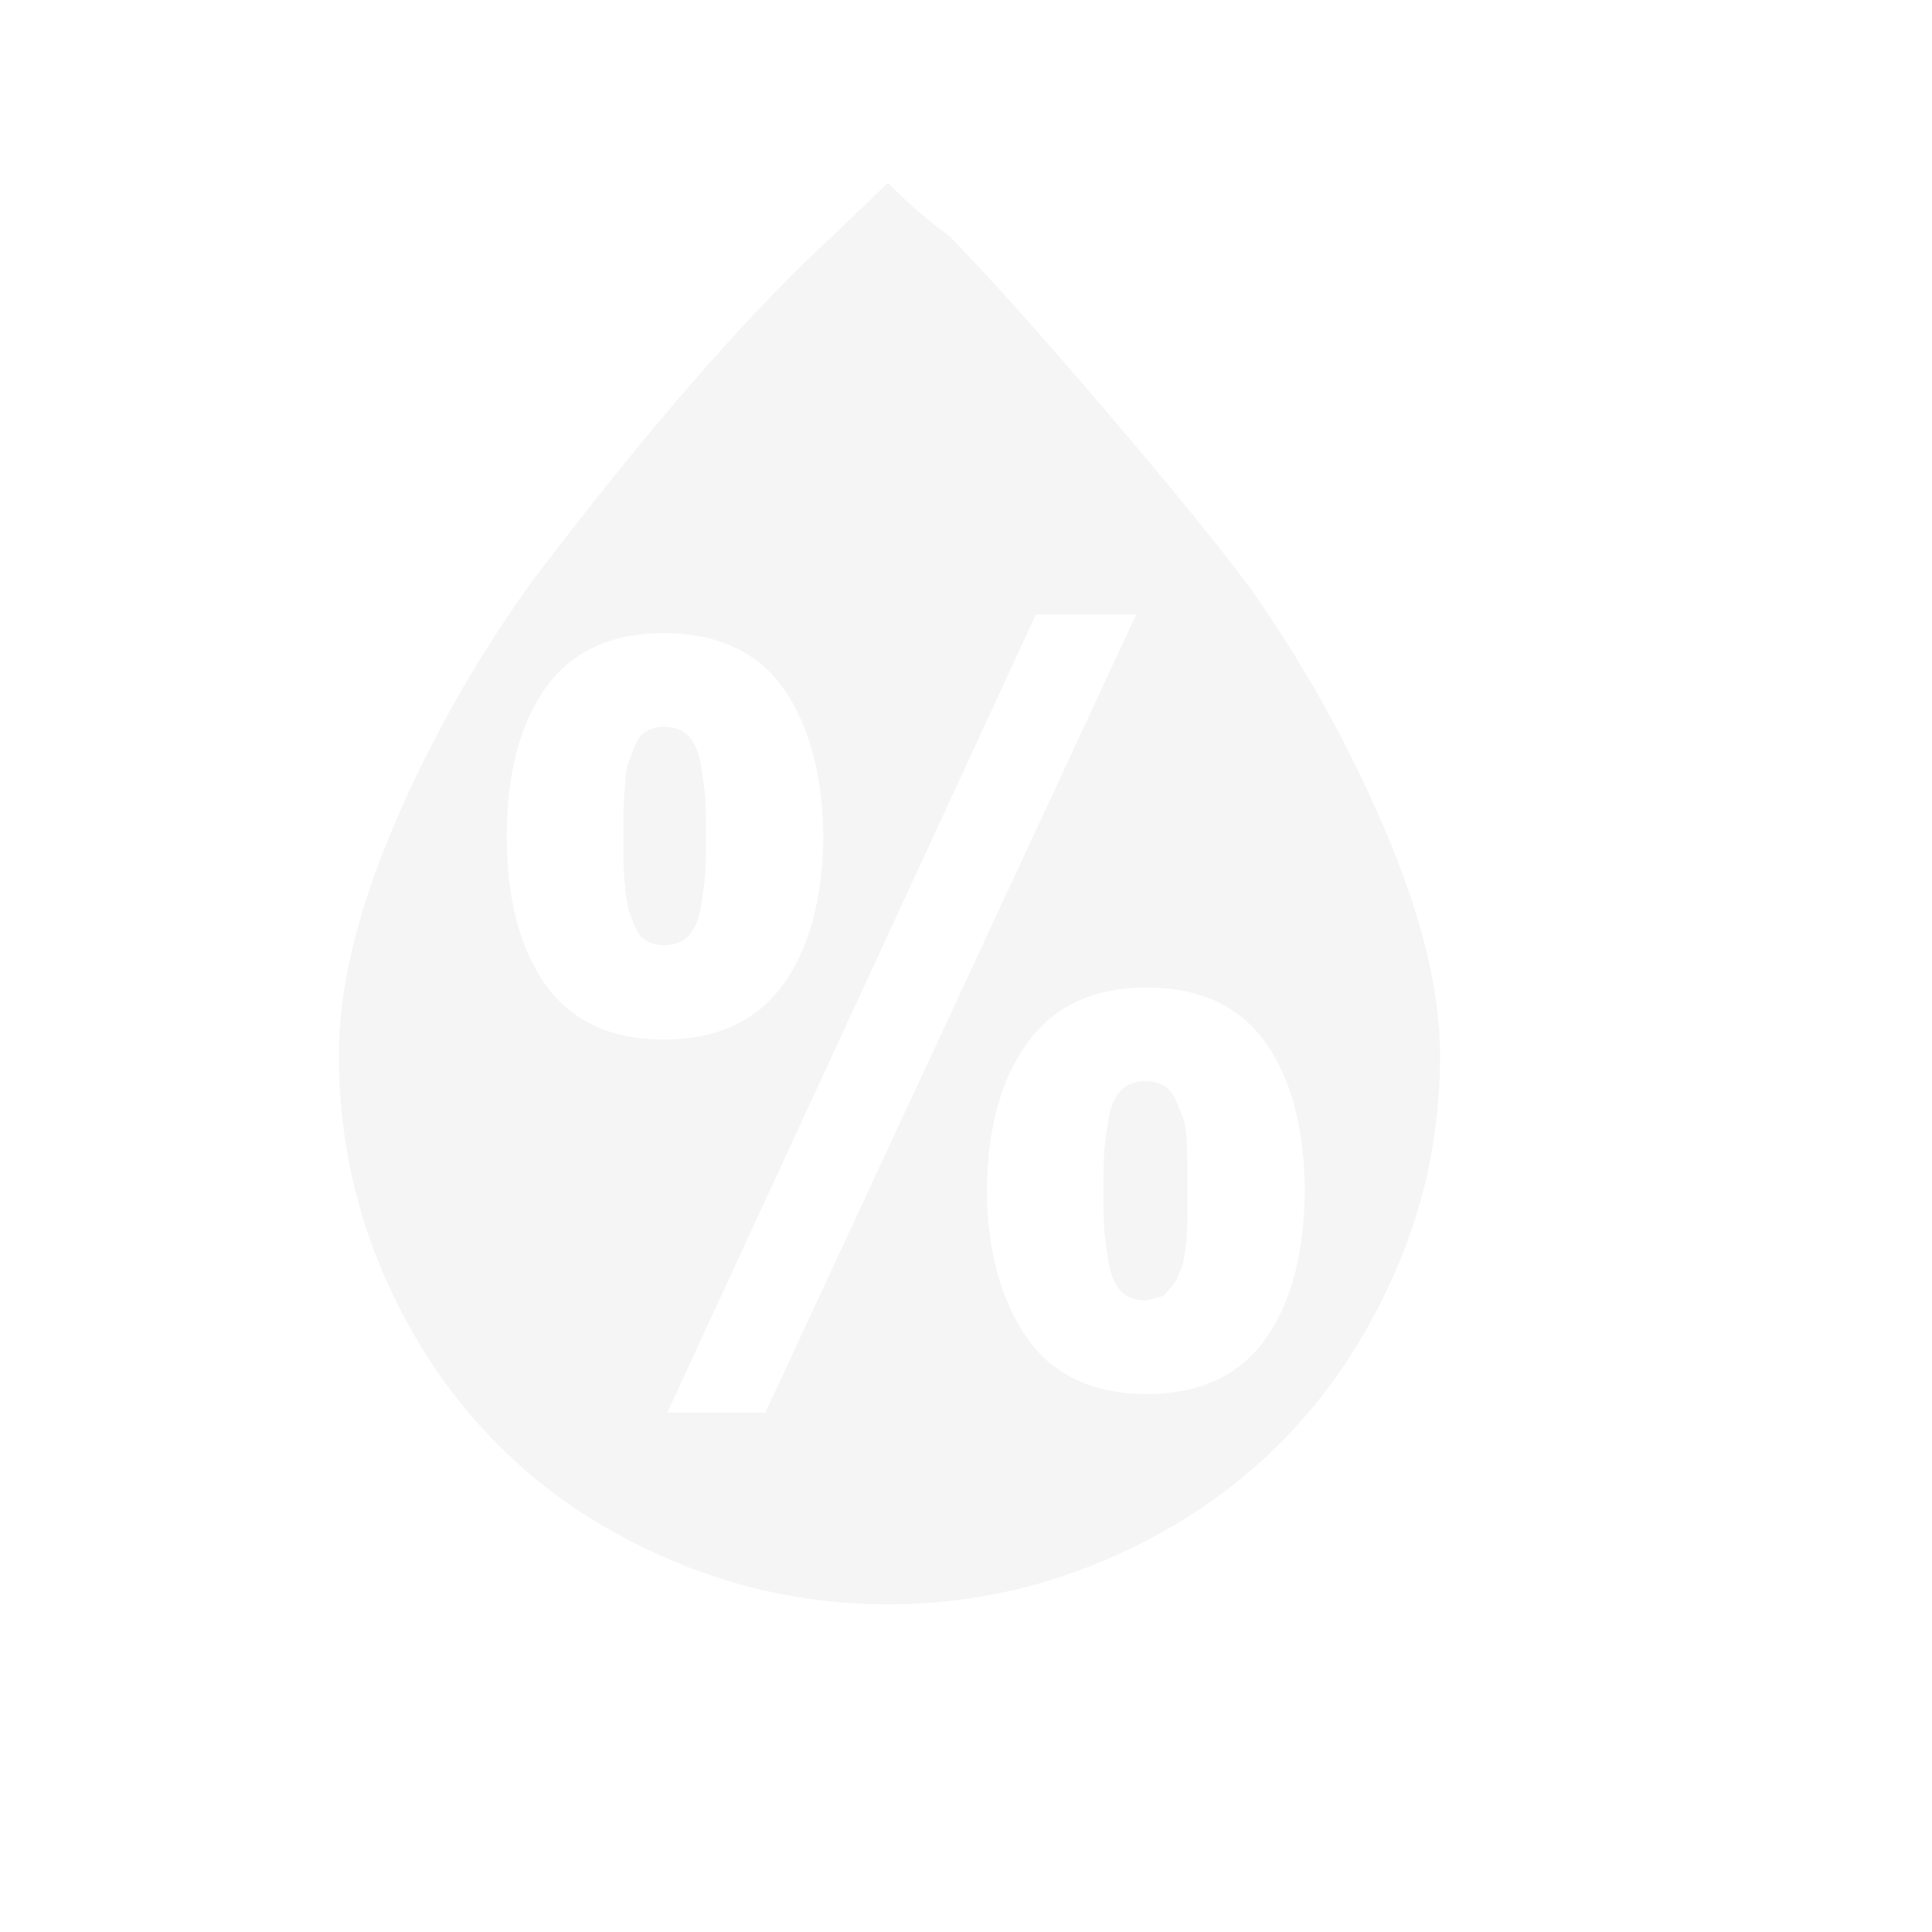
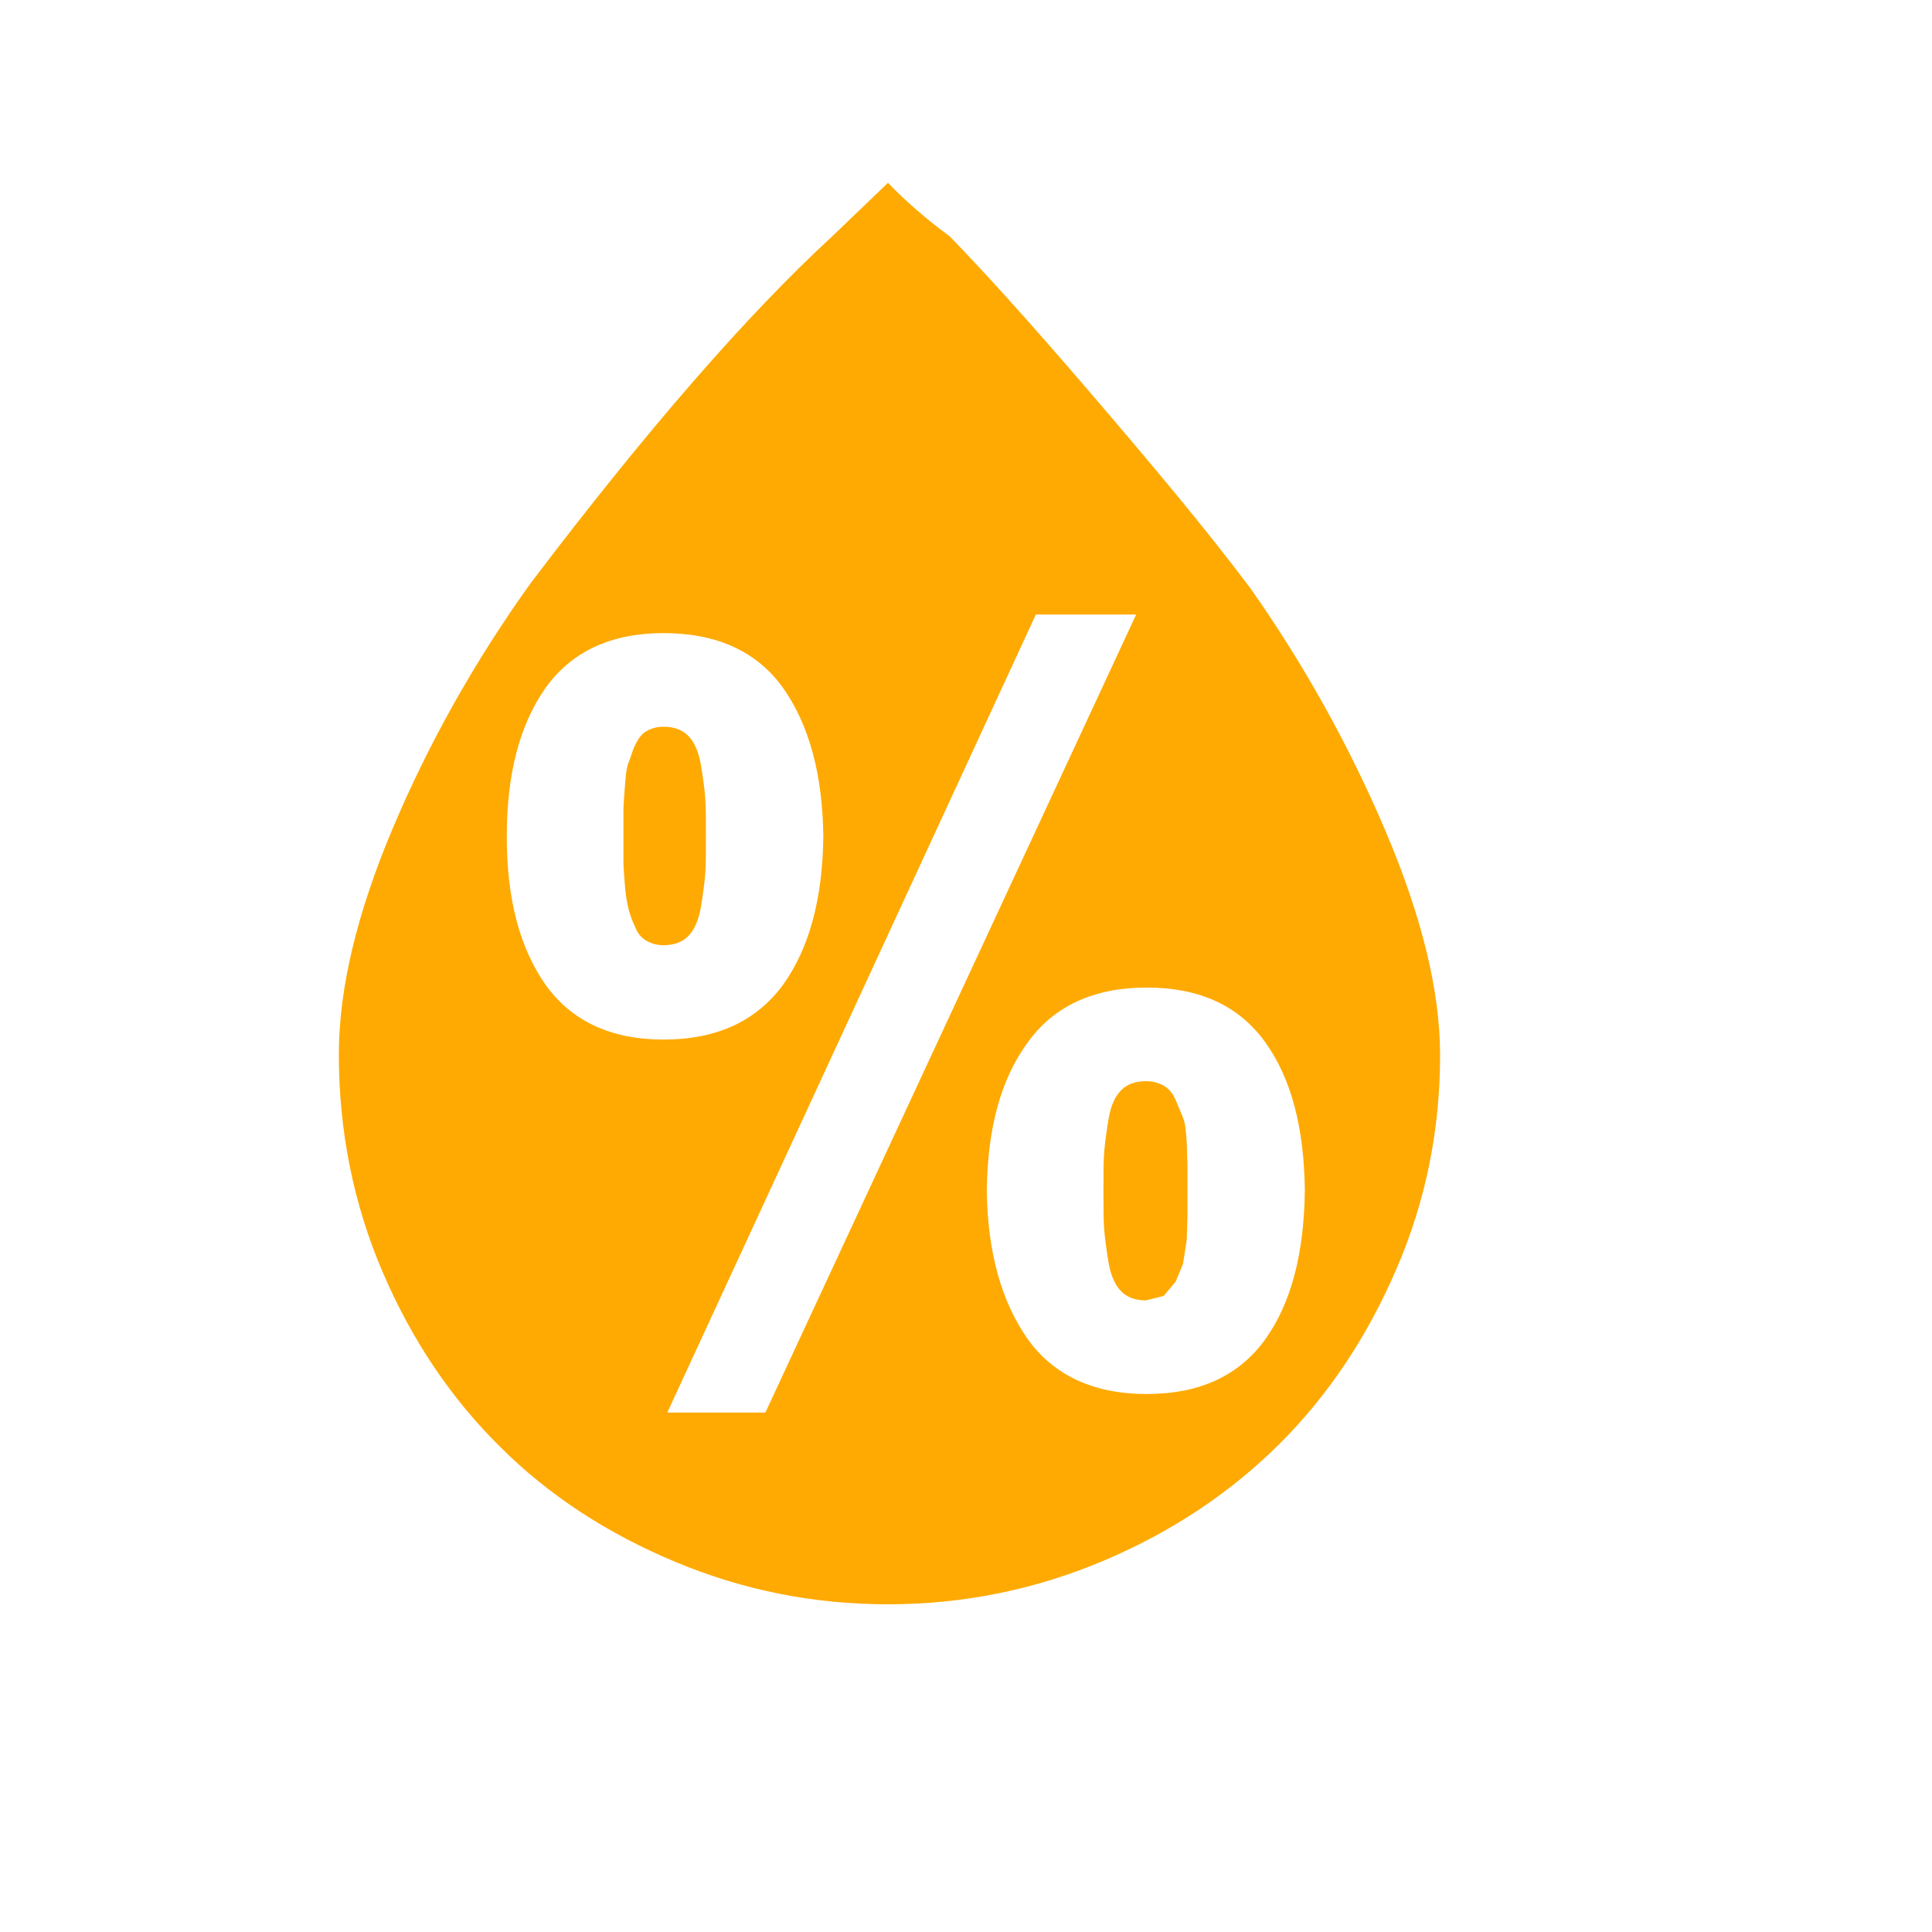
- <svg xmlns="http://www.w3.org/2000/svg" version="1.1" fill="#f5f5f5" viewBox="3 3 26 26">
+ <svg xmlns="http://www.w3.org/2000/svg" version="1.1" fill="#FEAA02" viewBox="3 3 26 26">
  <path d="M7.56,17.19c0-0.88,0.24-1.89,0.72-3.03s1.1-2.25,1.86-3.31c1.56-2.06,2.92-3.62,4.06-4.67l0.75-0.72  c0.25,0.26,0.53,0.5,0.83,0.72c0.41,0.42,1.04,1.11,1.88,2.09s1.57,1.85,2.17,2.65c0.71,1.01,1.32,2.1,1.81,3.25  s0.74,2.16,0.74,3.03c0,1-0.19,1.95-0.58,2.86c-0.39,0.91-0.91,1.7-1.57,2.36c-0.66,0.66-1.45,1.19-2.37,1.58  c-0.92,0.39-1.89,0.59-2.91,0.59c-1,0-1.95-0.19-2.86-0.57c-0.91-0.38-1.7-0.89-2.36-1.55c-0.66-0.65-1.19-1.44-1.58-2.35  S7.56,18.23,7.56,17.19z M9.82,14.26c0,0.83,0.17,1.49,0.52,1.99c0.35,0.49,0.88,0.74,1.59,0.74c0.72,0,1.25-0.25,1.61-0.74  c0.35-0.49,0.53-1.15,0.54-1.99c-0.01-0.84-0.19-1.5-0.54-2c-0.35-0.49-0.89-0.74-1.61-0.74c-0.71,0-1.24,0.25-1.59,0.74  C9.99,12.76,9.82,13.42,9.82,14.26z M11.39,14.26c0-0.15,0-0.27,0-0.35s0.01-0.19,0.02-0.33c0.01-0.14,0.02-0.25,0.05-0.32  s0.05-0.16,0.09-0.24c0.04-0.08,0.09-0.15,0.15-0.18c0.07-0.04,0.14-0.06,0.23-0.06c0.14,0,0.25,0.04,0.33,0.12s0.14,0.21,0.17,0.38  c0.03,0.18,0.05,0.32,0.06,0.45s0.01,0.3,0.01,0.52c0,0.23,0,0.4-0.01,0.52c-0.01,0.12-0.03,0.27-0.06,0.45  c-0.03,0.17-0.09,0.3-0.17,0.38s-0.19,0.12-0.33,0.12c-0.09,0-0.16-0.02-0.23-0.06c-0.07-0.04-0.12-0.1-0.15-0.18  c-0.04-0.08-0.07-0.17-0.09-0.24c-0.02-0.08-0.04-0.19-0.05-0.32c-0.01-0.14-0.02-0.25-0.02-0.32S11.39,14.41,11.39,14.26z   M11.98,22.01h1.32l4.99-10.74h-1.35L11.98,22.01z M16.28,19.02c0.01,0.84,0.2,1.5,0.55,2c0.35,0.49,0.89,0.74,1.6,0.74  c0.72,0,1.25-0.25,1.6-0.74c0.35-0.49,0.52-1.16,0.53-2c-0.01-0.84-0.18-1.5-0.53-1.99c-0.35-0.49-0.88-0.74-1.6-0.74  c-0.71,0-1.25,0.25-1.6,0.74C16.47,17.52,16.29,18.18,16.28,19.02z M17.85,19.02c0-0.23,0-0.4,0.01-0.52  c0.01-0.12,0.03-0.27,0.06-0.45s0.09-0.3,0.17-0.38s0.19-0.12,0.33-0.12c0.09,0,0.17,0.02,0.24,0.06c0.07,0.04,0.12,0.1,0.16,0.19  c0.04,0.09,0.07,0.17,0.1,0.24s0.04,0.18,0.05,0.32l0.01,0.32l0,0.34c0,0.16,0,0.28,0,0.35l-0.01,0.32l-0.05,0.32l-0.1,0.24  l-0.16,0.19l-0.24,0.06c-0.14,0-0.25-0.04-0.33-0.12s-0.14-0.21-0.17-0.38c-0.03-0.18-0.05-0.33-0.06-0.45S17.85,19.25,17.85,19.02z  " />
</svg>
